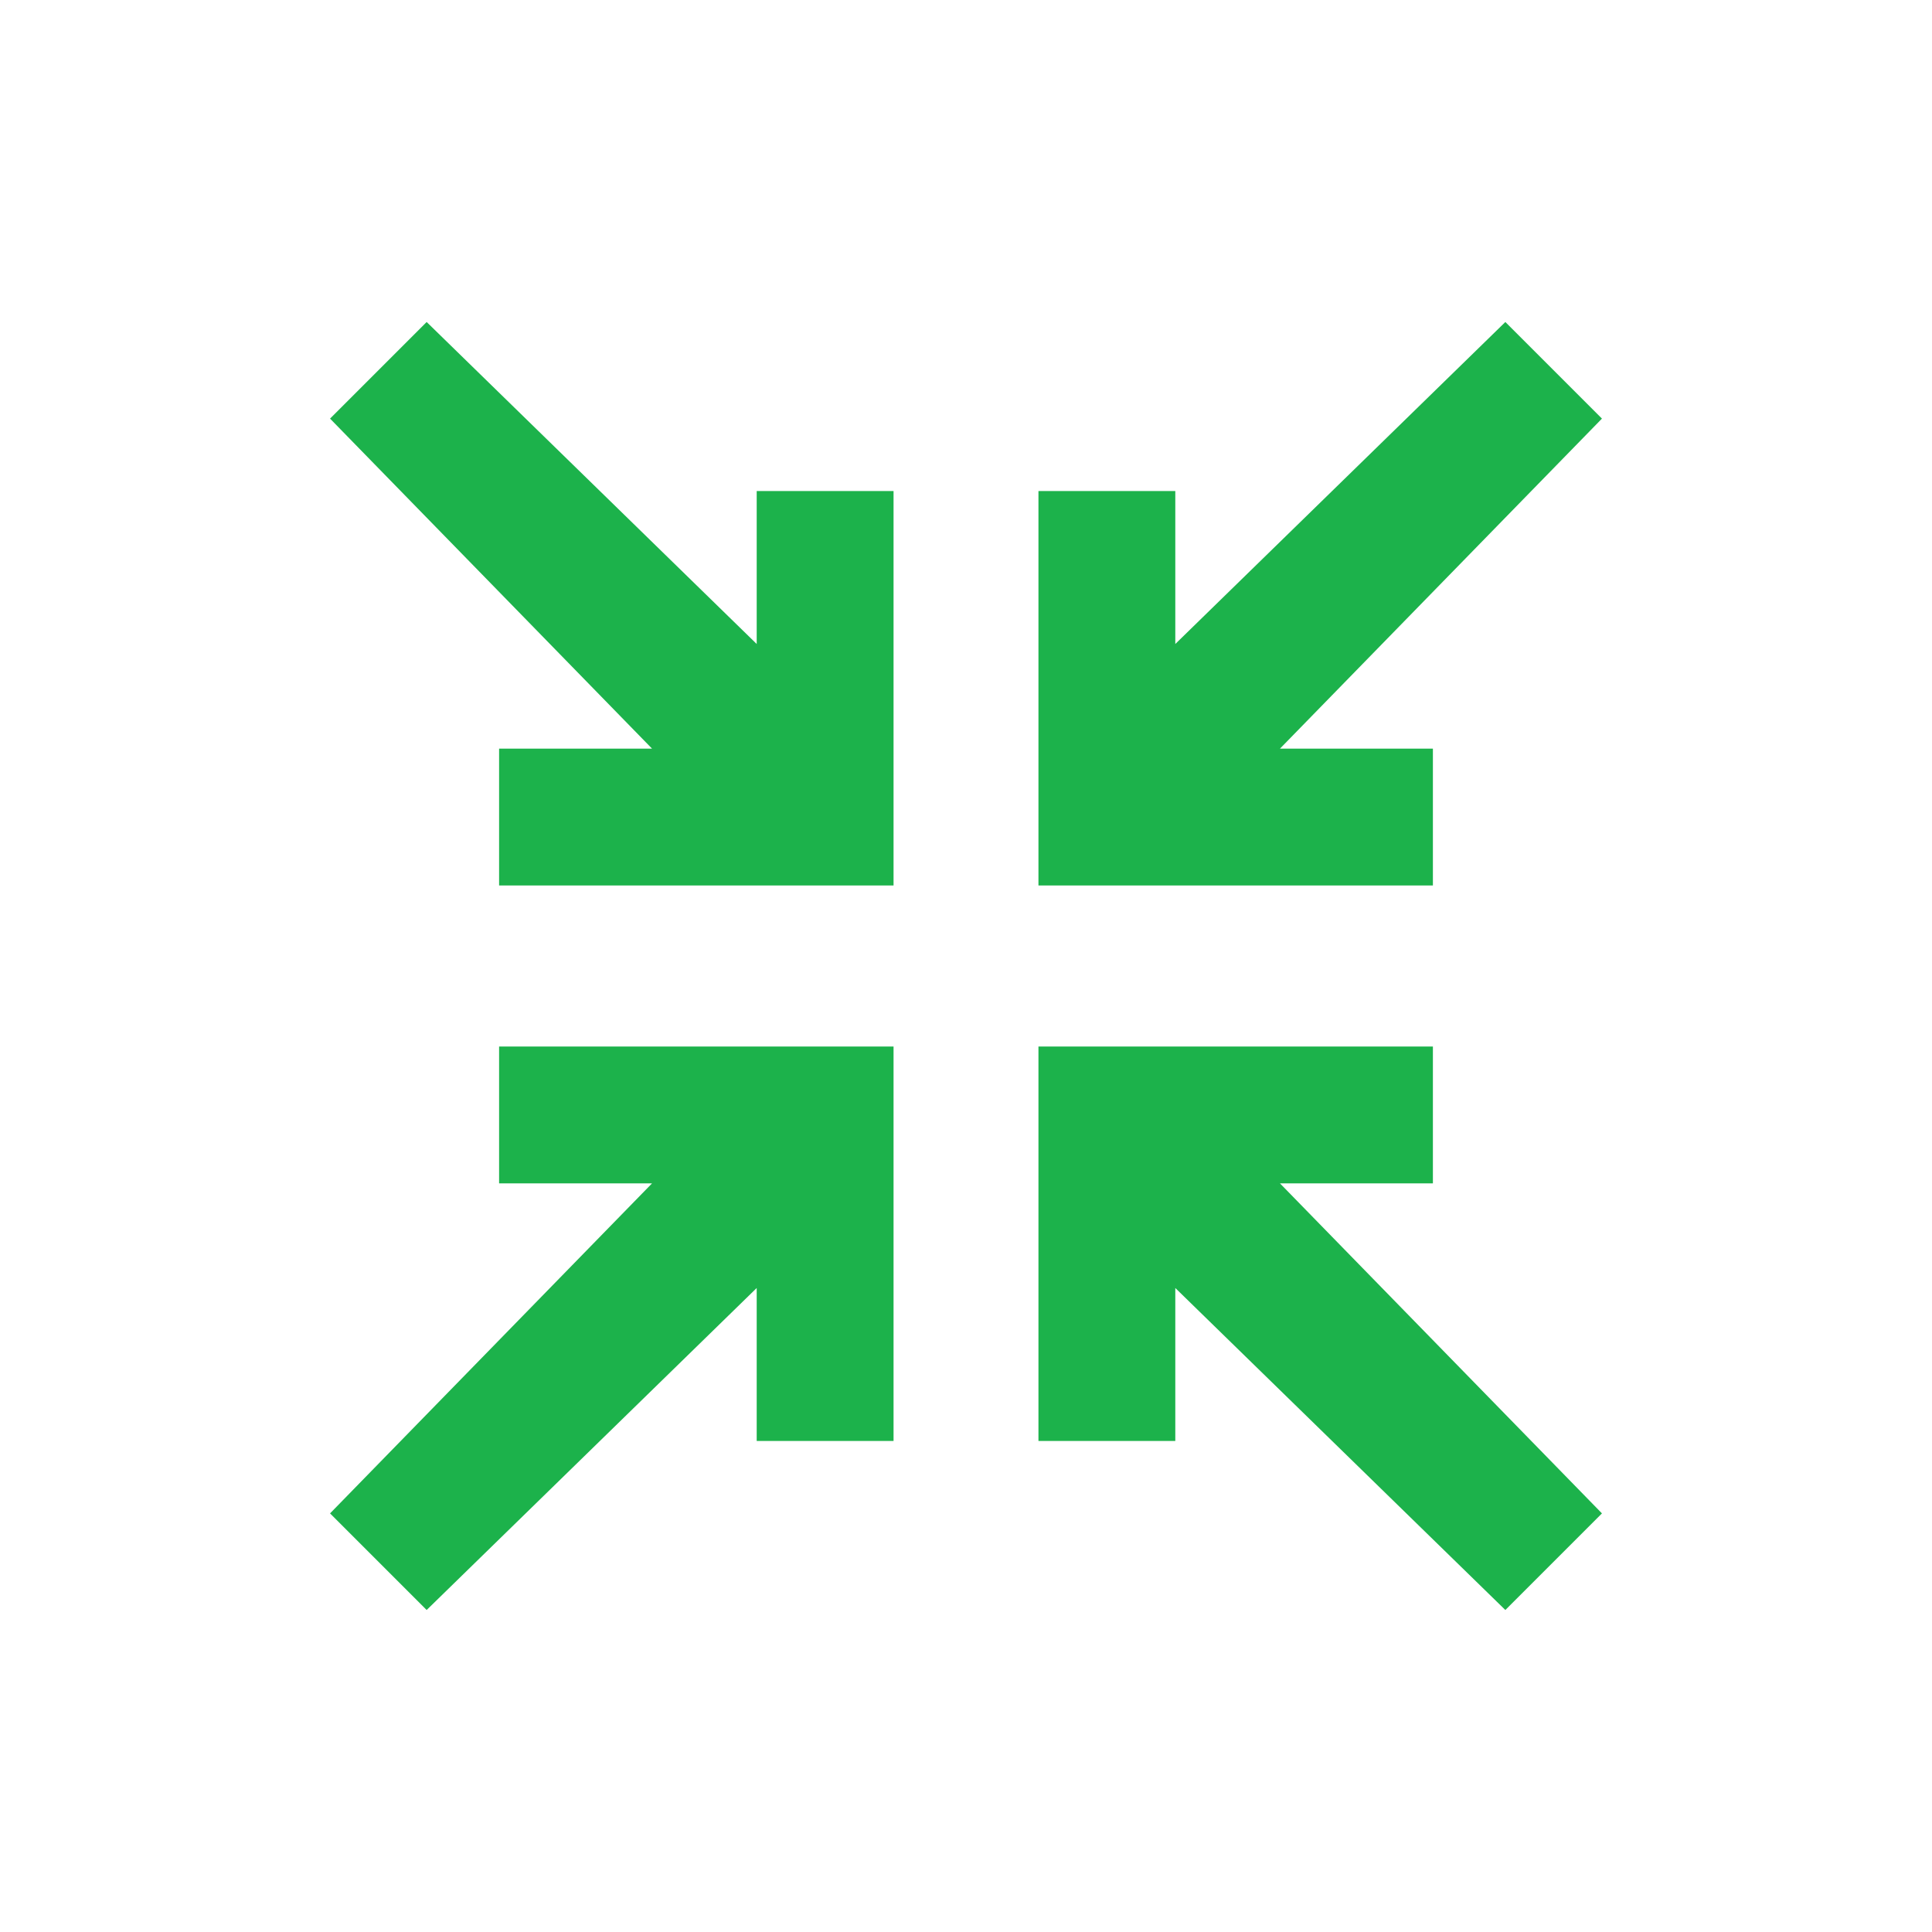
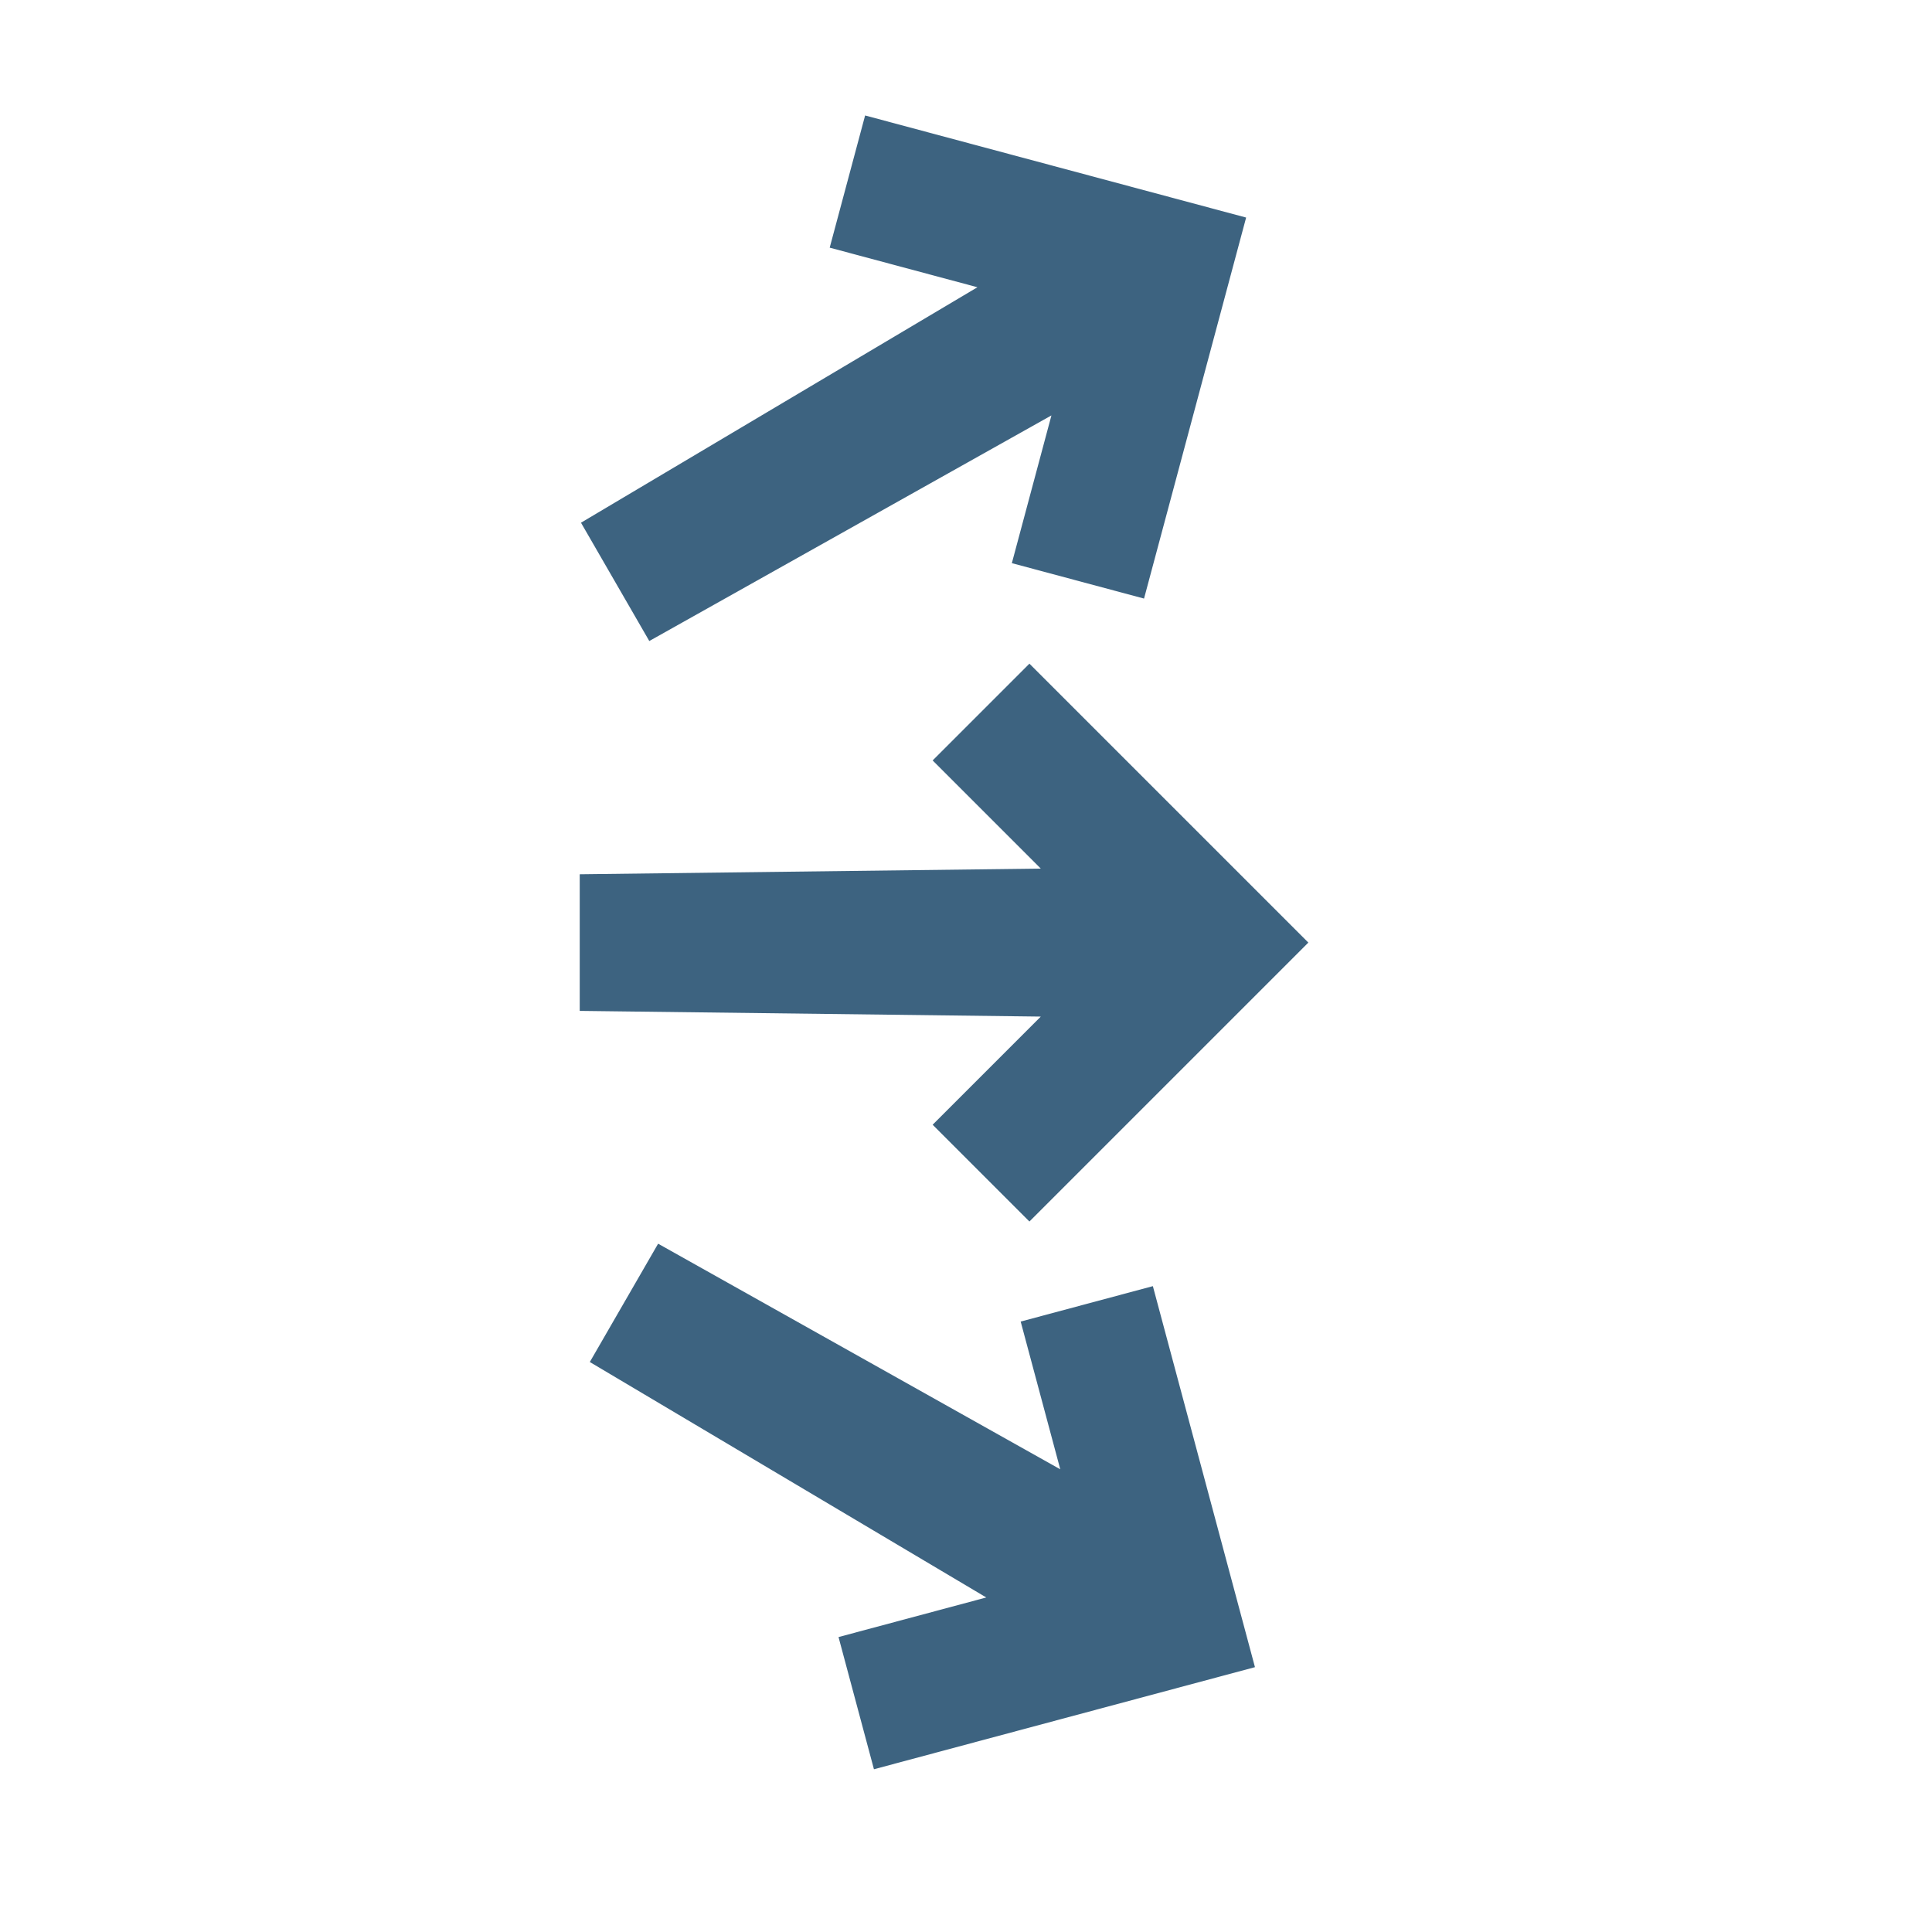
<svg xmlns="http://www.w3.org/2000/svg" version="1.1" id="Layer_1" x="0px" y="0px" viewBox="0 0 24 24" style="enable-background:new 0 0 24 24;" xml:space="preserve">
-   <style type="text/css">
+   <defs id="defs24">
+ 	
+     
+ 
+ 		
+ 	
+ 			
+       
+       
+       
+ 		</defs>
+   <style type="text/css" id="style2">
	.st0{fill:none;}
	.st1{fill:#1CB24B;}
</style>
-   <g>
-     <g id="Layer_2">
-       <g id="Layer_2_1_">
-         <rect x="4" y="4" class="st0" width="16" height="16" />
-       </g>
-     </g>
-     <g id="art_1_">
-       <g>
-         <polygon class="st1" points="17.8,14.7 17.8,13 12.9,13 12.9,17.9 14.6,17.9 14.6,16 18.7,20 19.9,18.8 15.9,14.7    " />
-         <polygon class="st1" points="11.1,17.9 9.4,17.9 9.4,16 5.3,20 4.1,18.8 8.1,14.7 6.2,14.7 6.2,13 11.1,13    " />
-         <polygon class="st1" points="12.9,11 17.8,11 17.8,9.3 15.9,9.3 19.9,5.2 18.7,4 14.6,8 14.6,6.1 12.9,6.1    " />
-         <polygon class="st1" points="6.2,11 6.2,9.3 8.1,9.3 4.1,5.2 5.3,4 9.4,8 9.4,6.1 11.1,6.1 11.1,11    " />
-       </g>
+   <g id="Layer_2">
+     <g id="Layer_2_1_">
+       <rect style="fill:none" id="rect4" height="16" width="16" class="st0" y="4" x="4" />
    </g>
  </g>
+   <polygon style="opacity:1;fill:#3d6380;fill-opacity:1;fill-rule:nonzero" id="polygon10" points="9.4,16 5.3,20 4.1,18.8 8.1,14.7 6.2,14.7 6.2,13 11.1,13 11.1,17.9 9.4,17.9 " class="st1" transform="rotate(75,8.320833,19.78043)" />
+   <polygon style="opacity:1;fill:#3d6380;fill-opacity:1;fill-rule:nonzero" id="polygon14" points="6.2,9.3 8.1,9.3 4.1,5.2 5.3,4 9.4,8 9.4,6.1 11.1,6.1 11.1,11 6.2,11 " class="st1" transform="rotate(-75,7.88325,3.997366)" />
+   <polygon style="opacity:1;fill:#3d6380;fill-opacity:1;fill-rule:nonzero" id="polygon14-3" points="11.1,6.1 11.1,11 6.2,11 6.2,9.3 8.1,9.3 4.1,5.2 5.3,4 9.4,8 9.4,6.1 " class="st1" transform="rotate(-45,14.53231,5.134839)" />
</svg>
